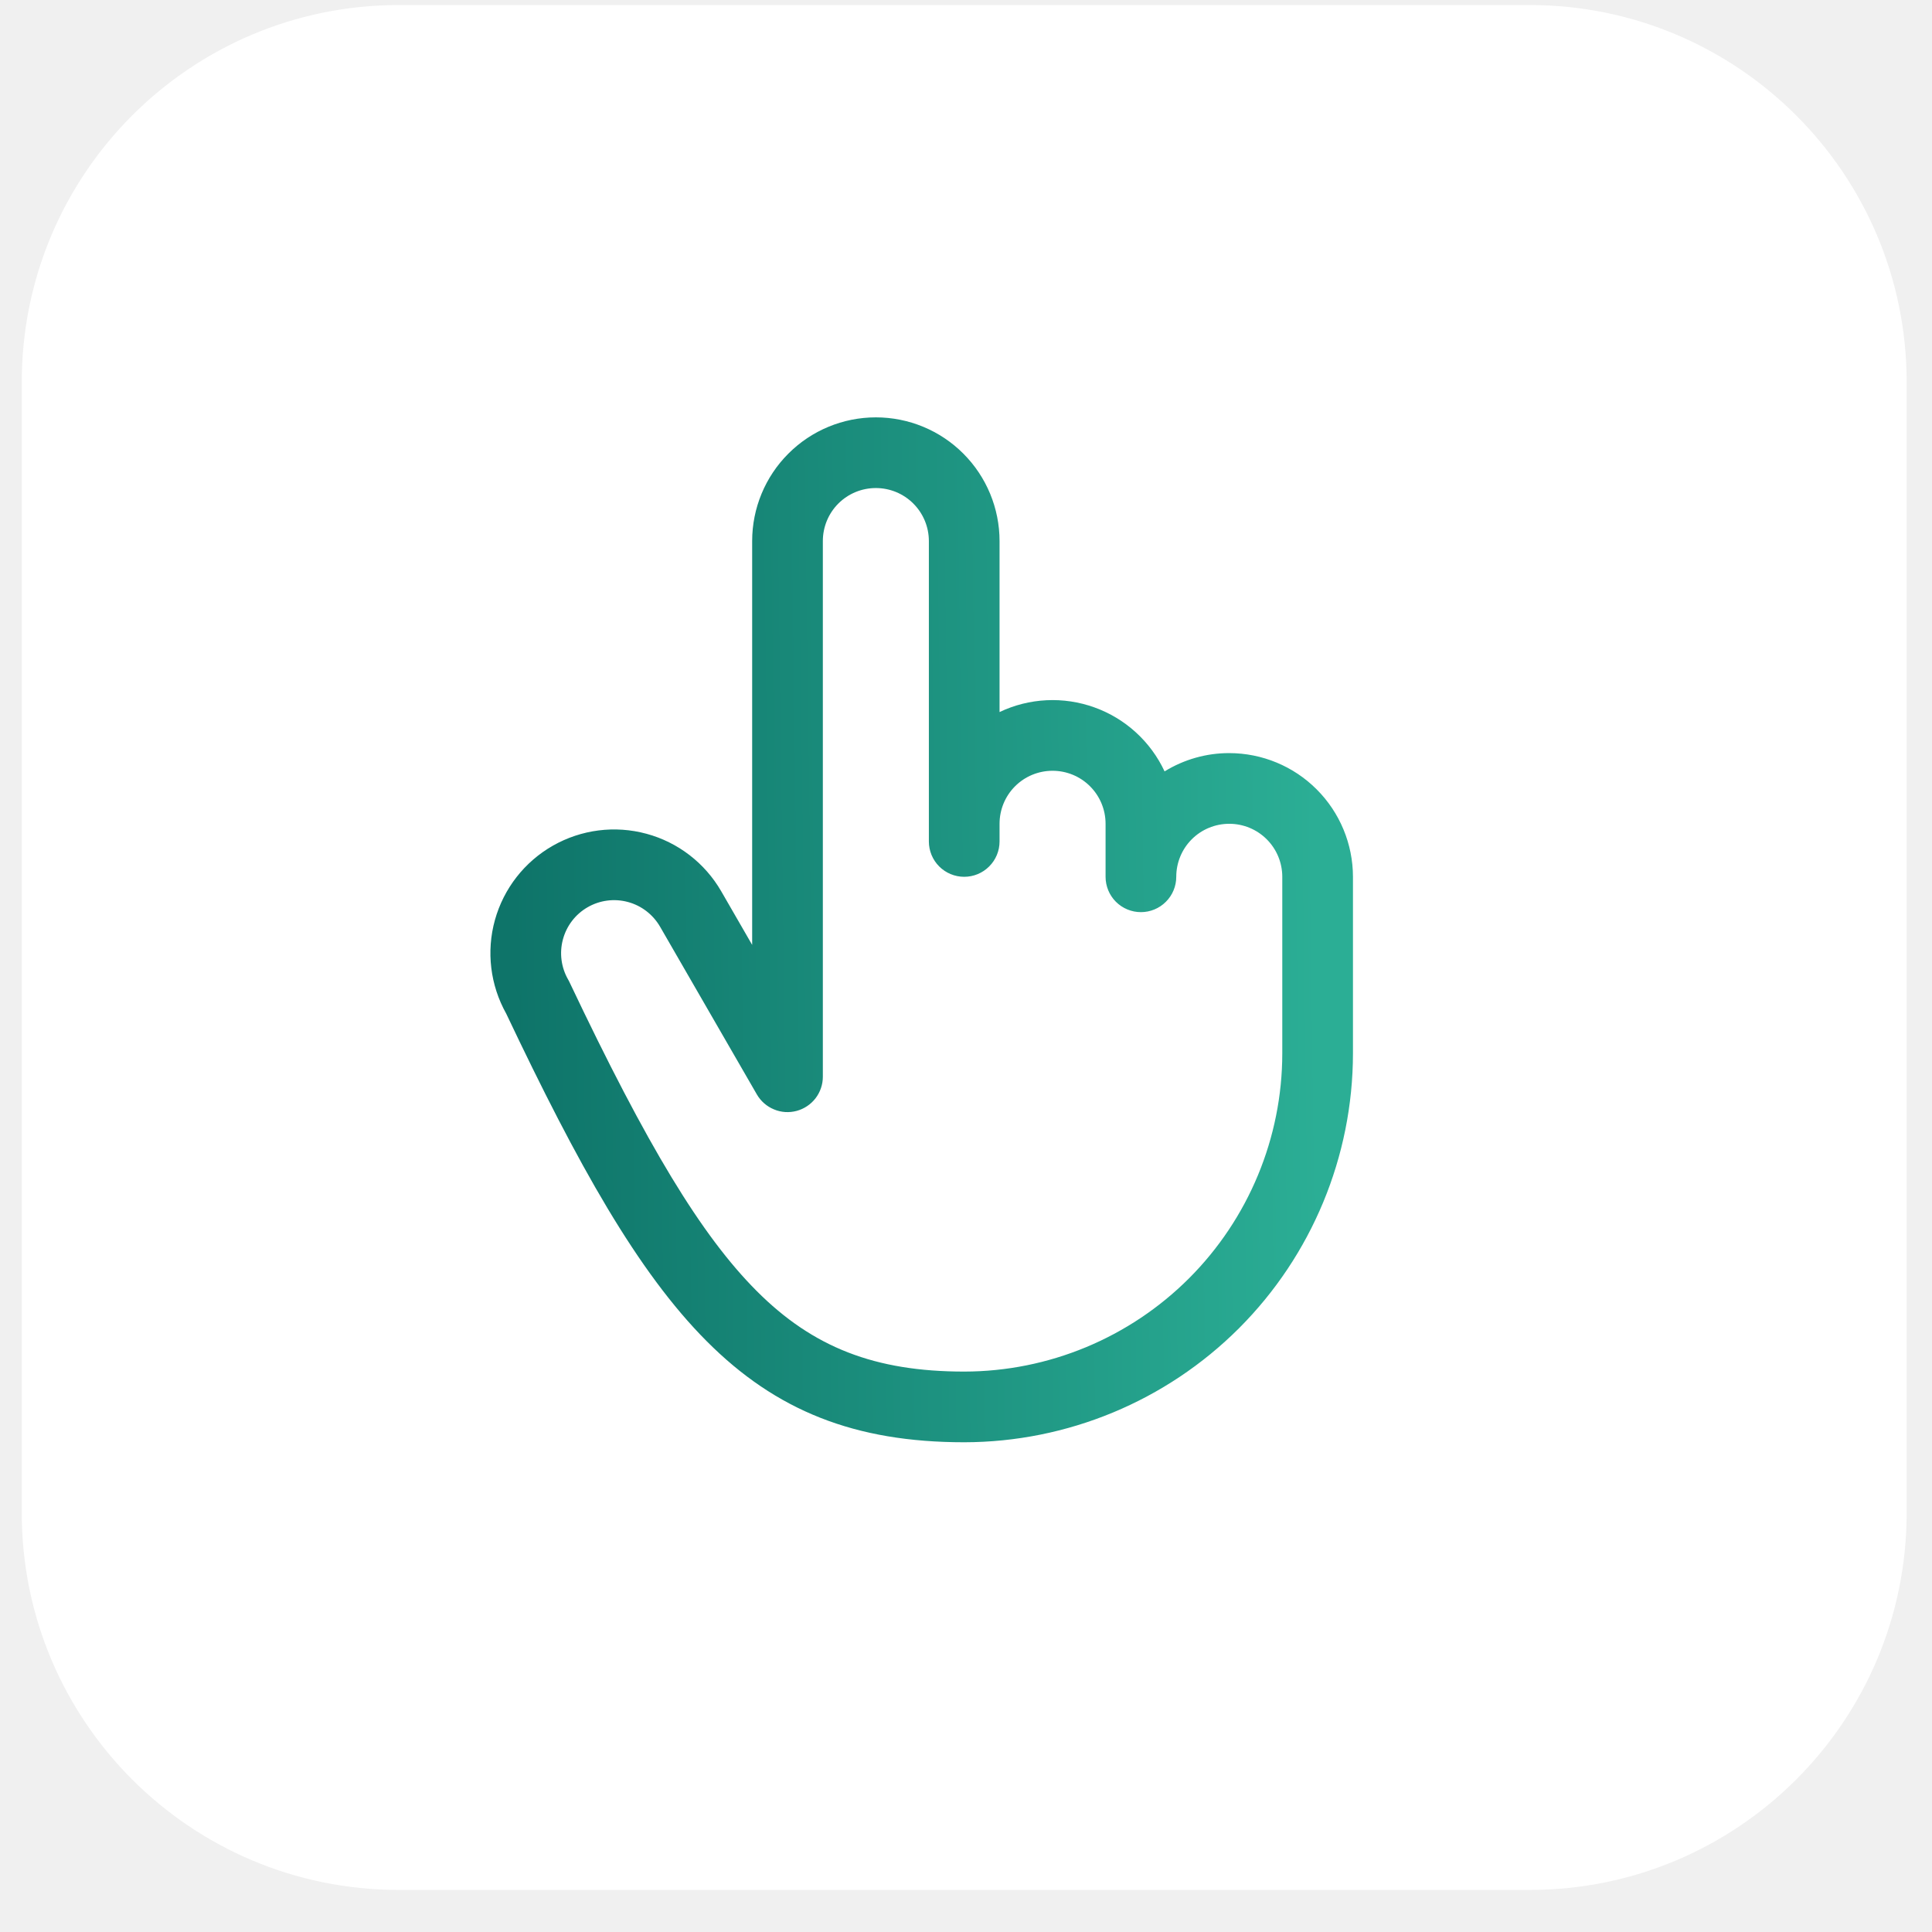
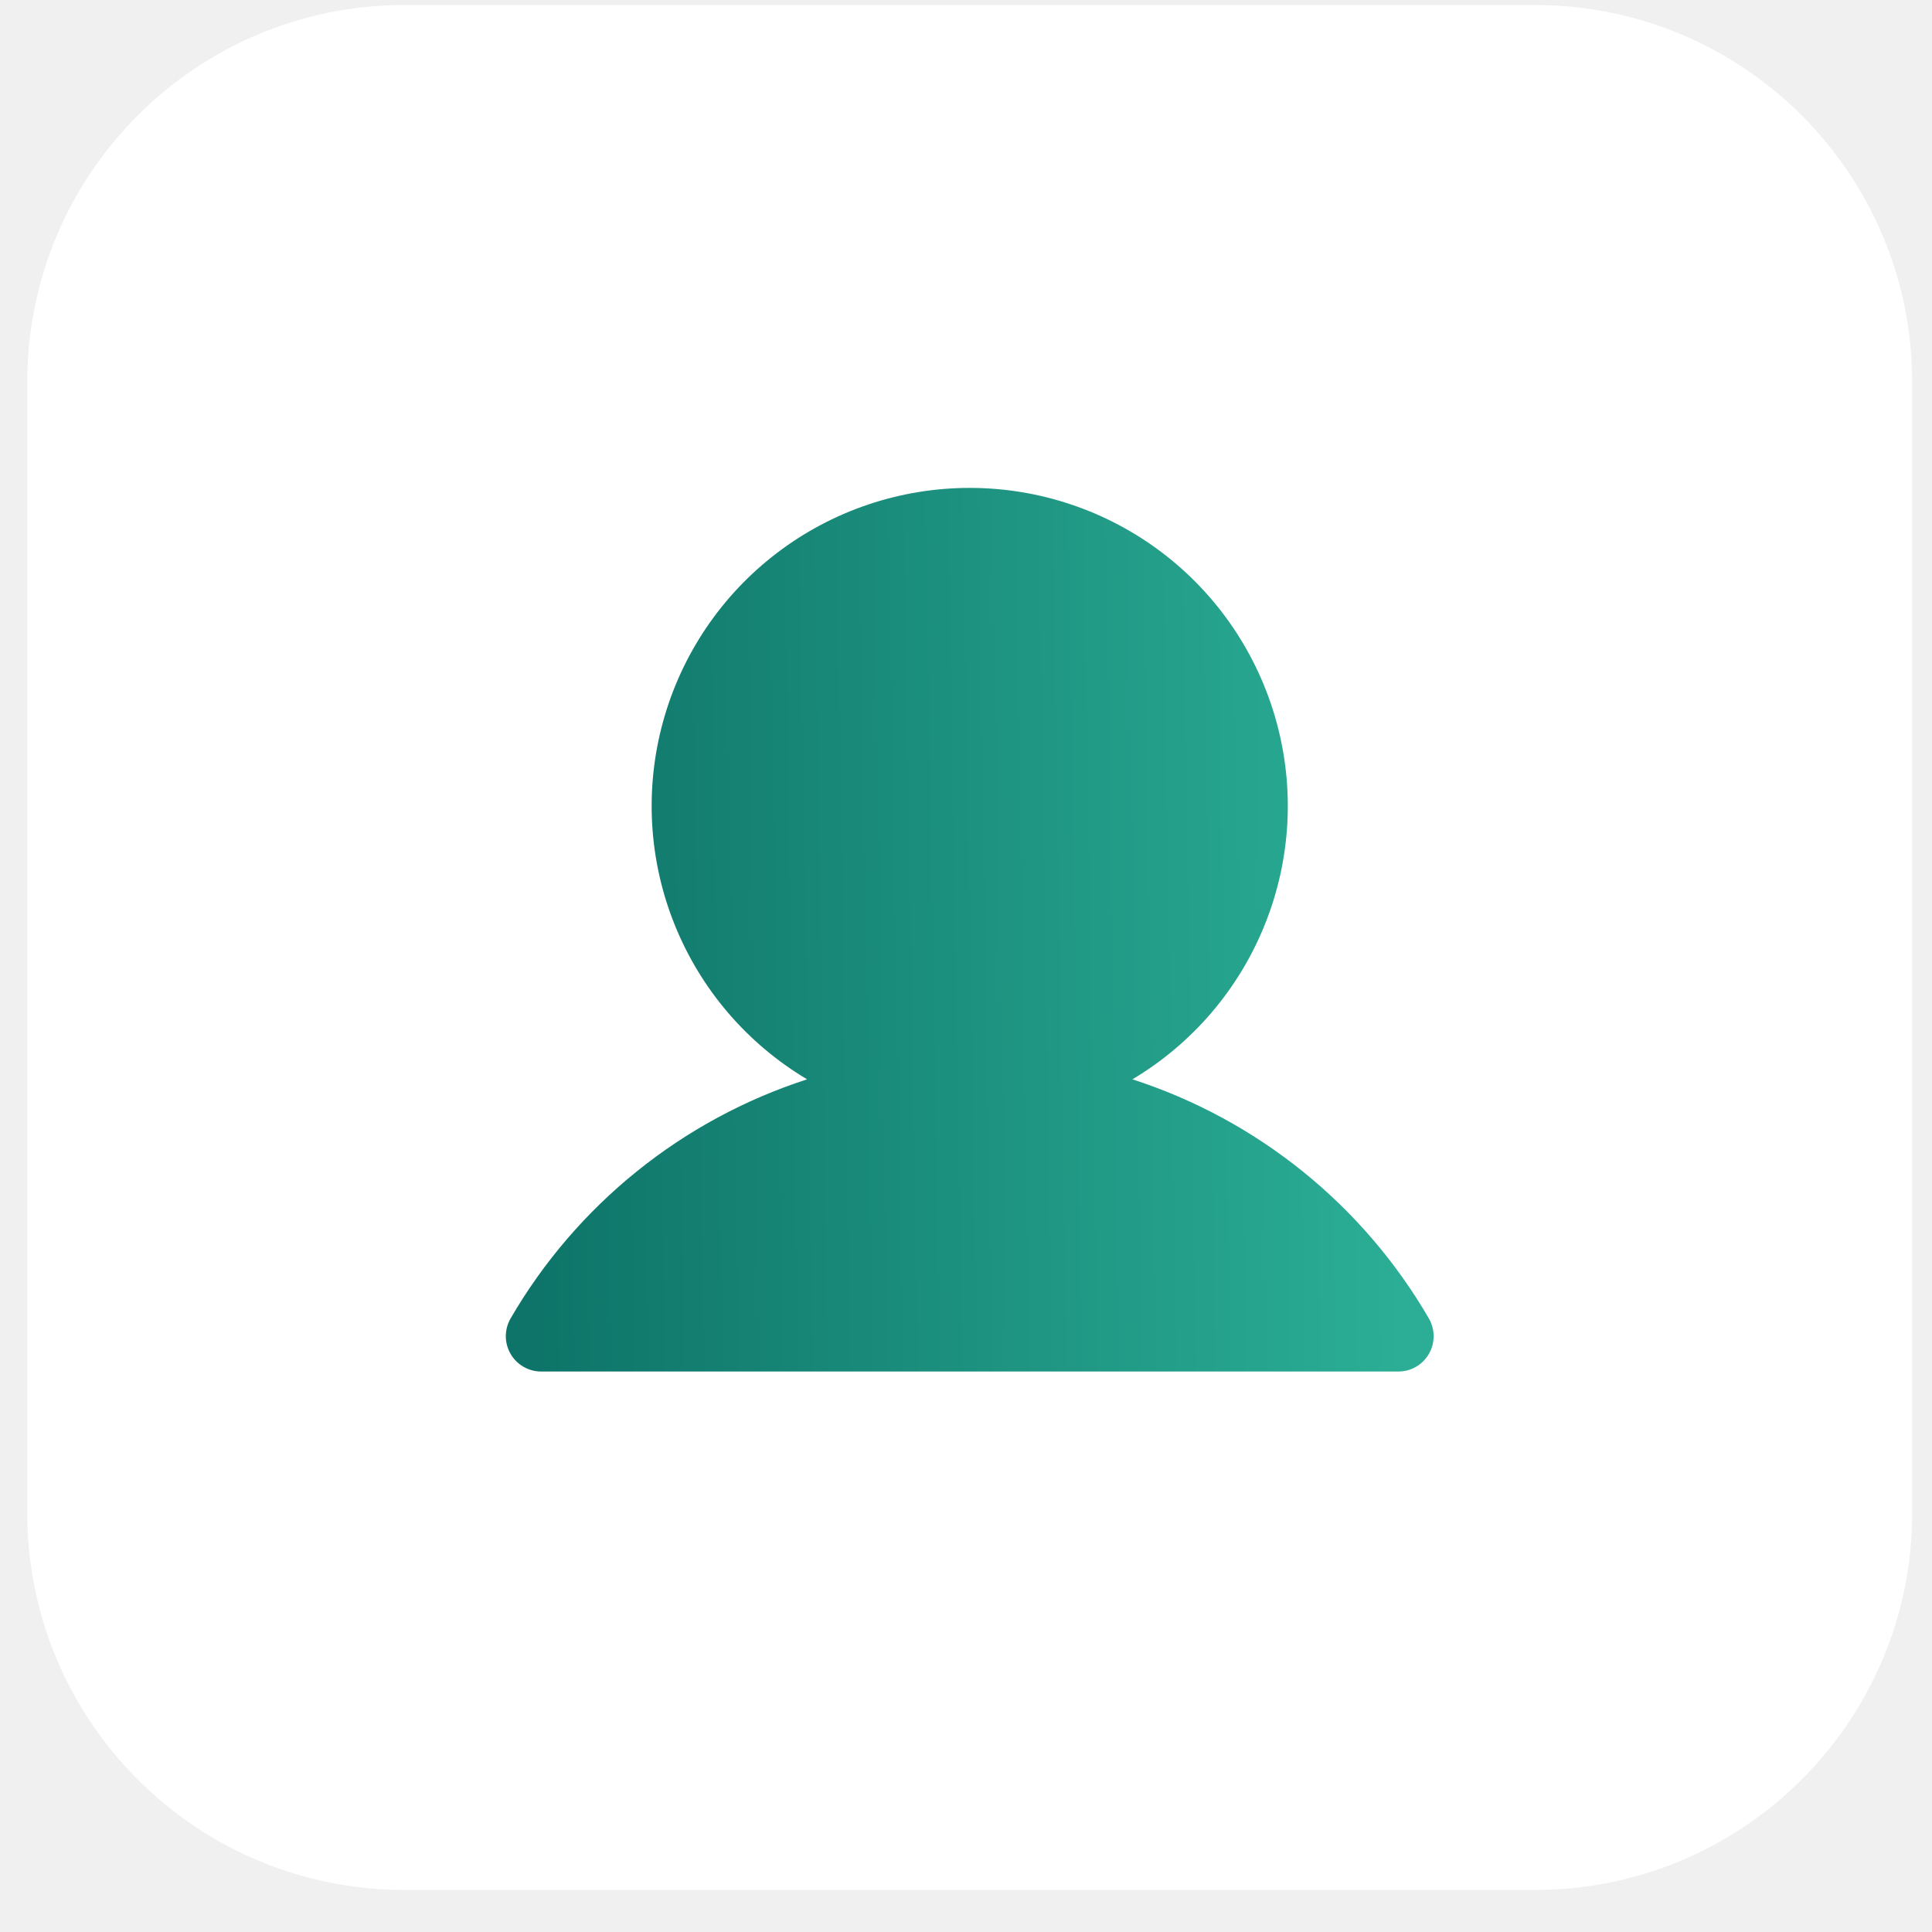
<svg xmlns="http://www.w3.org/2000/svg" width="41" height="41" viewBox="0 0 41 41" fill="none">
-   <rect x="0.462" y="0.107" width="40" height="40" rx="8" fill="white" />
-   <path d="M26.087 15.982C25.602 15.981 25.127 16.116 24.714 16.37C24.568 16.057 24.361 15.775 24.105 15.542C23.85 15.309 23.551 15.129 23.225 15.012C22.9 14.895 22.554 14.843 22.209 14.86C21.863 14.877 21.524 14.962 21.212 15.111V11.482C21.212 10.786 20.935 10.118 20.443 9.626C19.951 9.133 19.283 8.857 18.587 8.857C17.891 8.857 17.223 9.133 16.731 9.626C16.238 10.118 15.962 10.786 15.962 11.482V20.052L15.306 18.915C14.959 18.314 14.389 17.875 13.72 17.694C13.05 17.512 12.337 17.603 11.734 17.946C11.131 18.289 10.689 18.856 10.503 19.524C10.317 20.192 10.404 20.907 10.743 21.512C13.785 27.925 15.811 30.607 20.462 30.607C22.649 30.604 24.746 29.734 26.293 28.188C27.839 26.641 28.709 24.544 28.712 22.357V18.607C28.711 17.911 28.434 17.244 27.942 16.752C27.45 16.259 26.783 15.983 26.087 15.982ZM27.212 22.357C27.21 24.146 26.498 25.862 25.233 27.128C23.967 28.393 22.251 29.105 20.462 29.107C18.57 29.107 17.253 28.595 16.058 27.397C14.886 26.222 13.736 24.323 12.086 20.844C12.078 20.825 12.068 20.808 12.058 20.79C11.909 20.532 11.868 20.224 11.946 19.936C12.023 19.648 12.211 19.402 12.47 19.253C12.728 19.104 13.035 19.064 13.323 19.141C13.612 19.218 13.857 19.407 14.007 19.665L16.062 23.226C16.145 23.369 16.272 23.48 16.425 23.543C16.577 23.607 16.746 23.618 16.906 23.575C17.065 23.532 17.206 23.438 17.307 23.307C17.407 23.176 17.462 23.016 17.462 22.851V11.482C17.462 11.183 17.58 10.897 17.791 10.686C18.002 10.475 18.288 10.357 18.587 10.357C18.885 10.357 19.171 10.475 19.382 10.686C19.593 10.897 19.712 11.183 19.712 11.482V17.857C19.712 18.056 19.791 18.247 19.931 18.387C20.072 18.528 20.263 18.607 20.462 18.607C20.661 18.607 20.852 18.528 20.992 18.387C21.133 18.247 21.212 18.056 21.212 17.857V17.482C21.212 17.183 21.33 16.897 21.541 16.686C21.752 16.475 22.038 16.357 22.337 16.357C22.635 16.357 22.921 16.475 23.132 16.686C23.343 16.897 23.462 17.183 23.462 17.482V18.607C23.462 18.806 23.541 18.997 23.681 19.137C23.822 19.278 24.013 19.357 24.212 19.357C24.411 19.357 24.602 19.278 24.742 19.137C24.883 18.997 24.962 18.806 24.962 18.607C24.962 18.308 25.08 18.022 25.291 17.811C25.502 17.6 25.788 17.482 26.087 17.482C26.385 17.482 26.671 17.6 26.882 17.811C27.093 18.022 27.212 18.308 27.212 18.607V22.357Z" fill="url(#paint0_linear_3941_7862)" />
+   <rect x="0.579" y="0.107" width="40" height="40" rx="8" fill="white" />
+   <path d="M30.323 27.98C28.924 25.57 26.683 23.762 24.031 22.905C25.301 22.149 26.288 20.997 26.84 19.625C27.393 18.254 27.48 16.739 27.087 15.314C26.695 13.889 25.846 12.631 24.671 11.735C23.495 10.839 22.057 10.354 20.579 10.354C19.101 10.354 17.663 10.839 16.488 11.735C15.312 12.631 14.463 13.889 14.071 15.314C13.679 16.739 13.765 18.254 14.318 19.625C14.87 20.997 15.857 22.149 17.128 22.905C14.476 23.762 12.235 25.57 10.835 27.98C10.769 28.094 10.735 28.224 10.734 28.355C10.734 28.487 10.769 28.616 10.835 28.731C10.9 28.845 10.995 28.939 11.109 29.005C11.223 29.071 11.353 29.106 11.484 29.106L29.674 29.106C29.806 29.106 29.935 29.071 30.049 29.006C30.163 28.94 30.258 28.845 30.324 28.731C30.39 28.617 30.424 28.487 30.424 28.356C30.424 28.224 30.389 28.095 30.323 27.98L30.323 27.98Z" fill="url(#paint0_linear_3941_7857)" />
  <defs>
-     <linearGradient id="paint0_linear_3941_7862" x1="10.905" y1="21.763" x2="27.986" y2="21.536" gradientUnits="userSpaceOnUse">
+     <linearGradient id="paint0_linear_3941_7857" x1="11.27" y1="21.481" x2="29.641" y2="21.177" gradientUnits="userSpaceOnUse">
      <stop stop-color="#0E7469" />
      <stop offset="1" stop-color="#2BAE95" />
    </linearGradient>
  </defs>
</svg>
